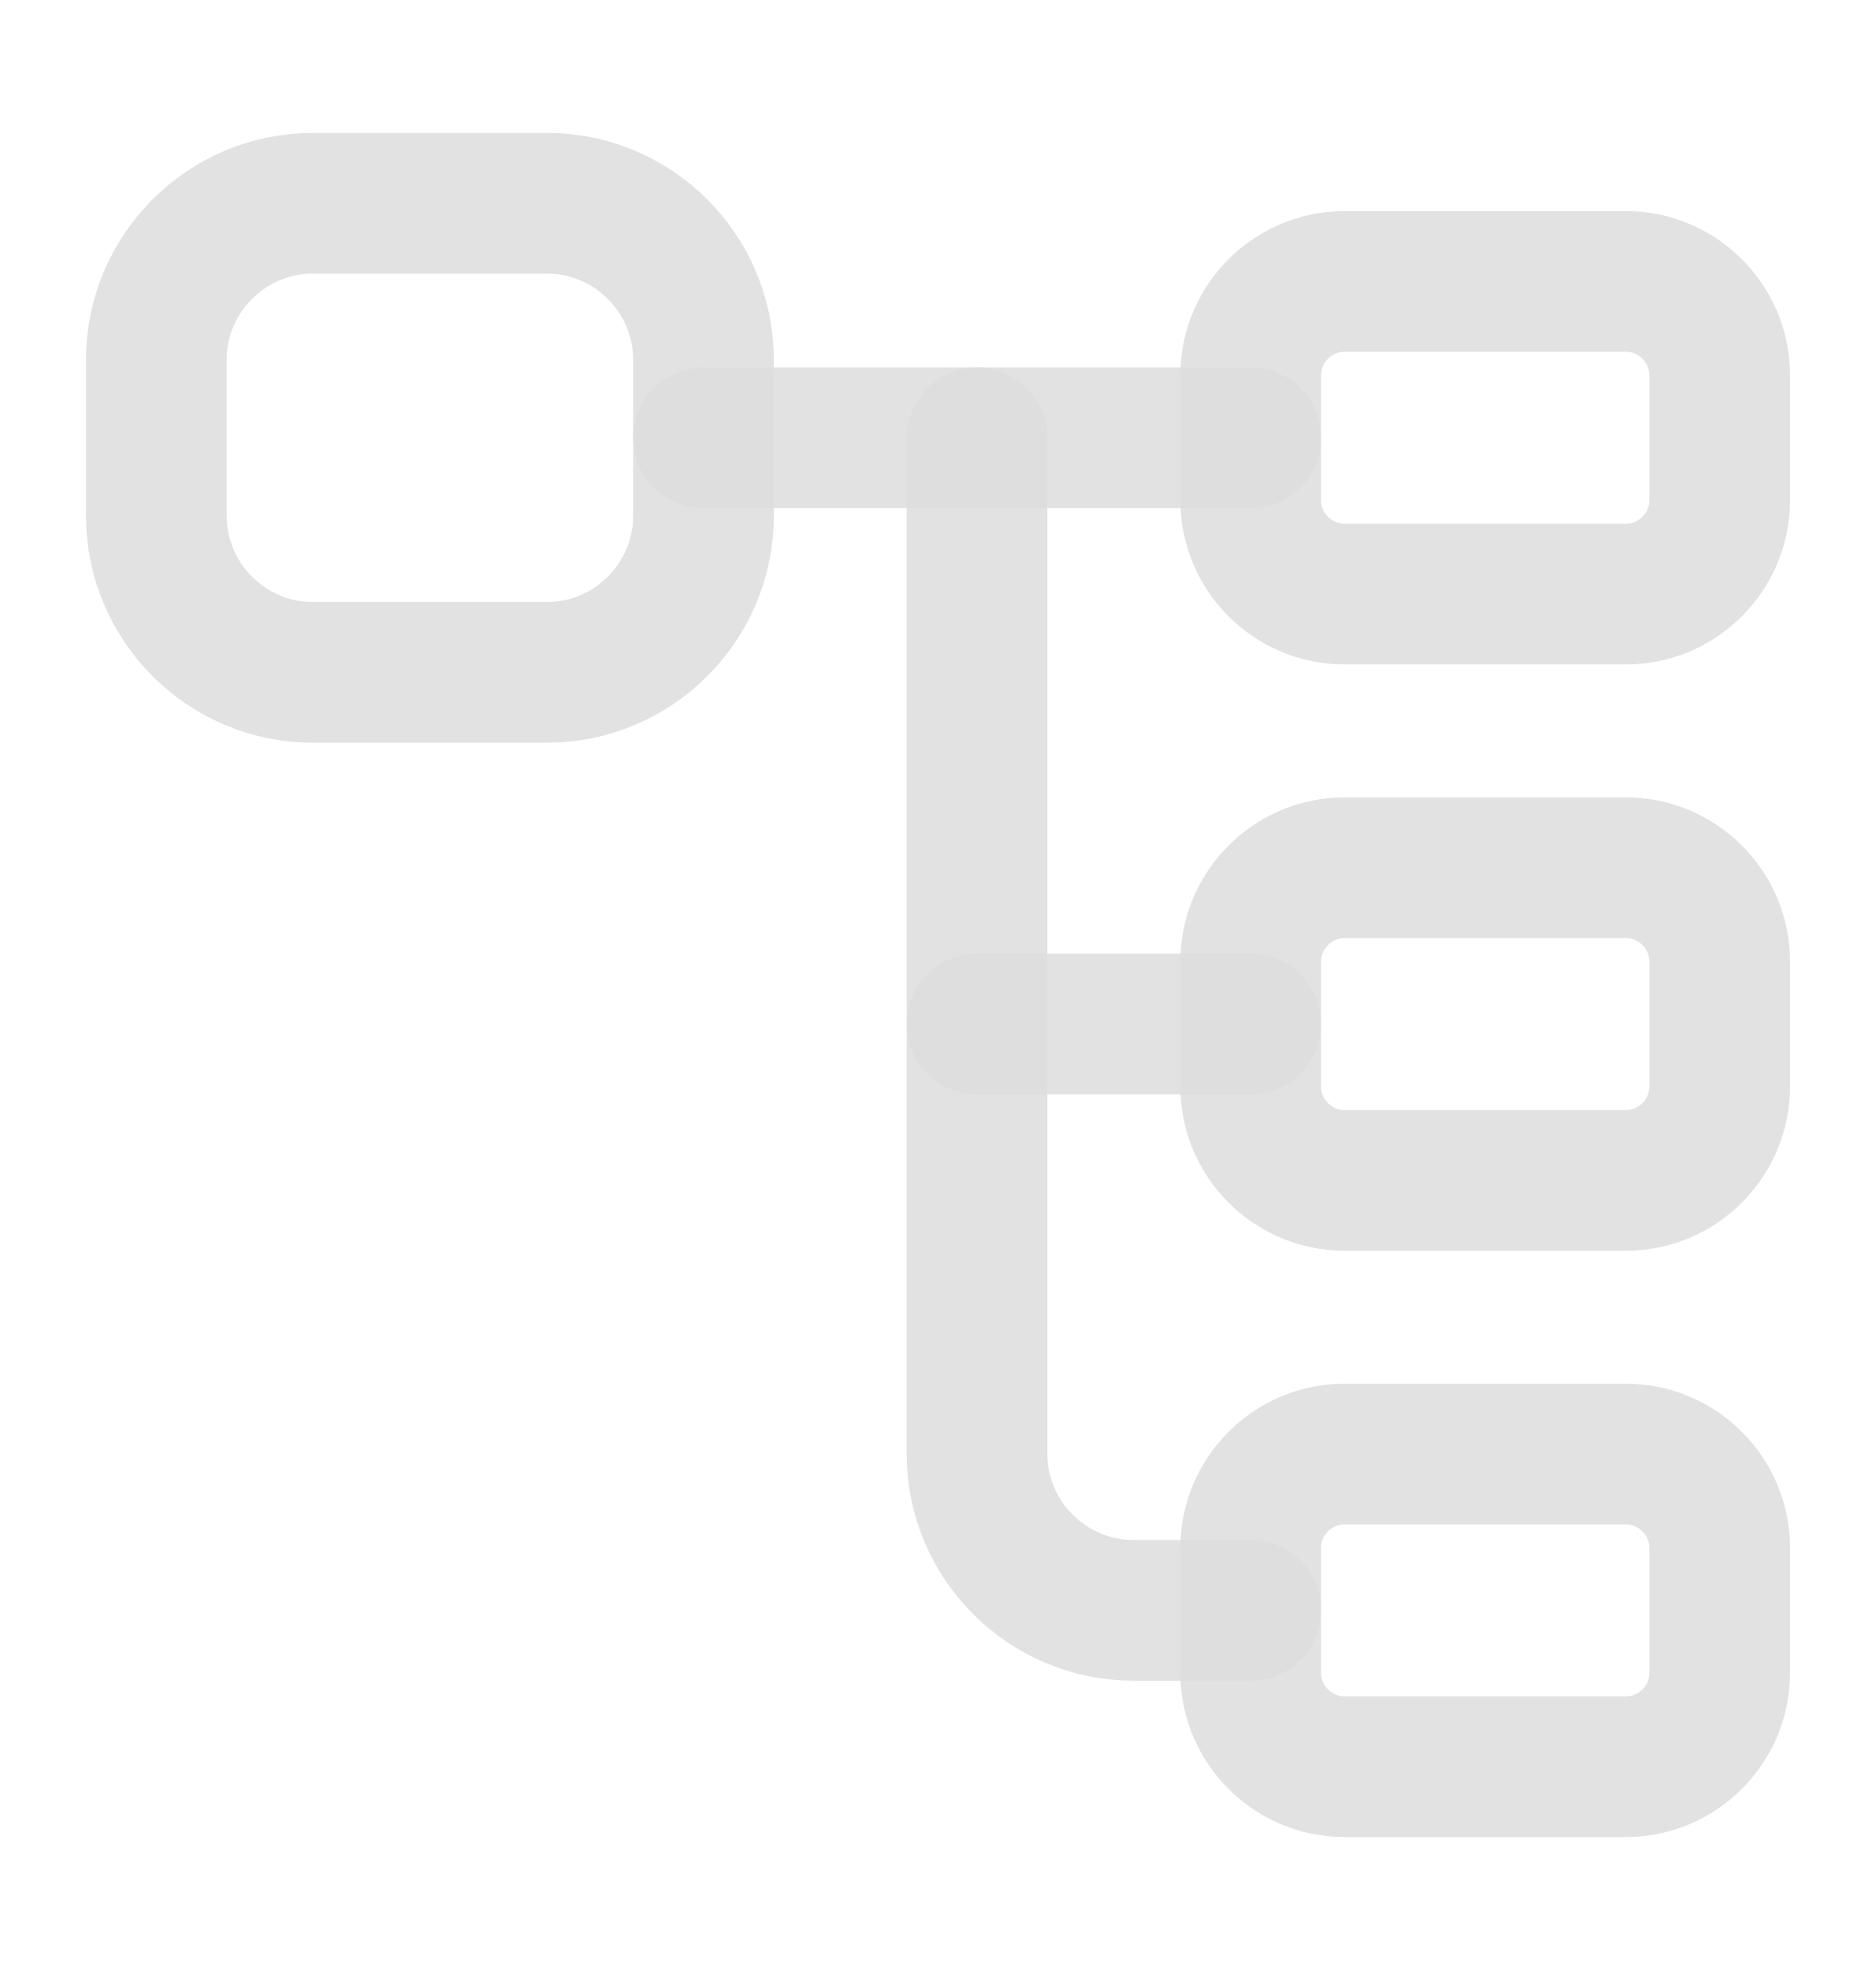
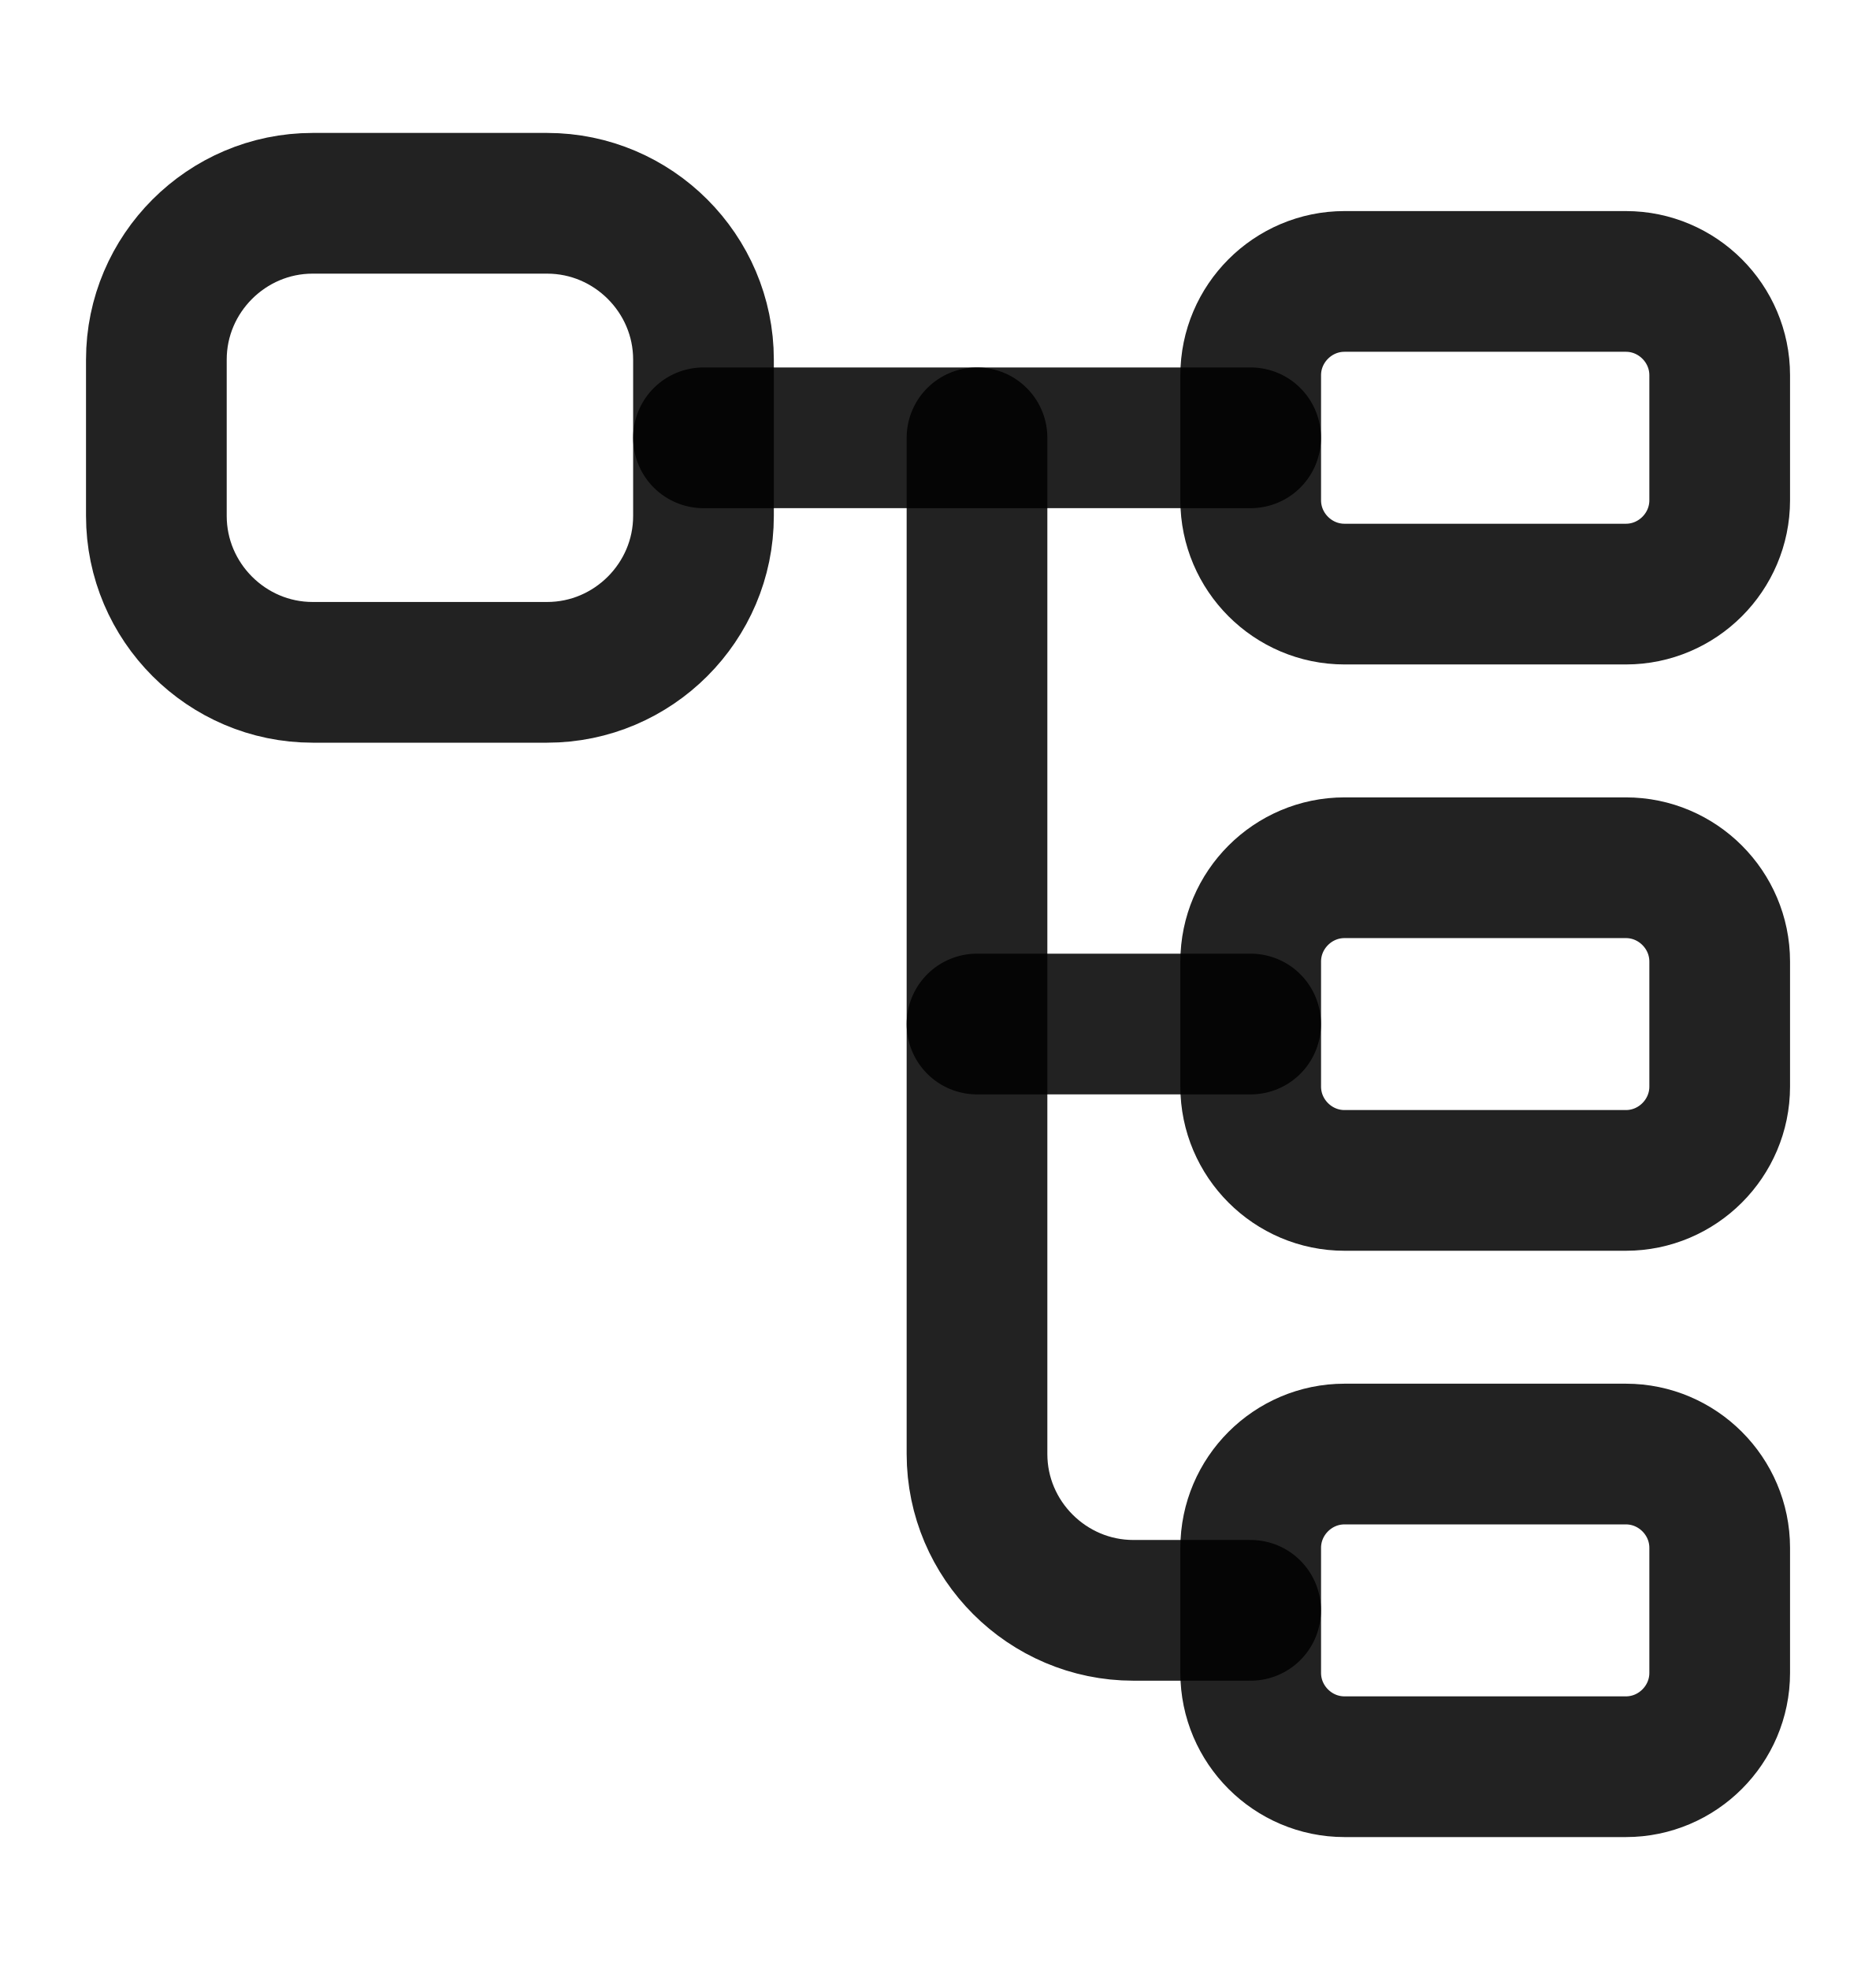
<svg xmlns="http://www.w3.org/2000/svg" width="20" height="21" viewBox="0 0 20 21" fill="none">
-   <path d="M5.833 7.167H3.333C2.417 7.167 1.667 6.417 1.667 5.5V3.833C1.667 2.917 2.417 2.167 3.333 2.167H5.833C6.75 2.167 7.5 2.917 7.5 3.833V5.5C7.5 6.417 6.75 7.167 5.833 7.167Z" stroke="#DDDDDD" stroke-opacity="0.867" stroke-width="1.5" stroke-linecap="round" stroke-linejoin="round" />
-   <path d="M17.334 6.333H14.334C13.784 6.333 13.334 5.883 13.334 5.333V4C13.334 3.45 13.784 3 14.334 3H17.334C17.884 3 18.334 3.45 18.334 4V5.333C18.334 5.883 17.884 6.333 17.334 6.333Z" stroke="#DDDDDD" stroke-opacity="0.867" stroke-width="1.5" stroke-linecap="round" stroke-linejoin="round" />
-   <path d="M17.334 12.583H14.334C13.784 12.583 13.334 12.133 13.334 11.583V10.25C13.334 9.7 13.784 9.25 14.334 9.25H17.334C17.884 9.25 18.334 9.7 18.334 10.25V11.583C18.334 12.133 17.884 12.583 17.334 12.583Z" stroke="#DDDDDD" stroke-opacity="0.867" stroke-width="1.5" stroke-linecap="round" stroke-linejoin="round" />
-   <path d="M7.5 4.667H13.333" stroke="#DDDDDD" stroke-opacity="0.867" stroke-width="1.5" stroke-miterlimit="10" stroke-linecap="round" stroke-linejoin="round" />
-   <path d="M10.416 4.667V15.5C10.416 16.416 11.166 17.166 12.083 17.166H13.333" stroke="#DDDDDD" stroke-opacity="0.867" stroke-width="1.5" stroke-miterlimit="10" stroke-linecap="round" stroke-linejoin="round" />
-   <path d="M10.416 10.916H13.333" stroke="#DDDDDD" stroke-opacity="0.867" stroke-width="1.5" stroke-miterlimit="10" stroke-linecap="round" stroke-linejoin="round" />
-   <path d="M17.334 18.833H14.334C13.784 18.833 13.334 18.383 13.334 17.833V16.5C13.334 15.95 13.784 15.5 14.334 15.5H17.334C17.884 15.5 18.334 15.95 18.334 16.5V17.833C18.334 18.383 17.884 18.833 17.334 18.833Z" stroke="#DDDDDD" stroke-opacity="0.867" stroke-width="1.5" stroke-linecap="round" stroke-linejoin="round" />
+   <path d="M5.833 7.167H3.333C2.417 7.167 1.667 6.417 1.667 5.5V3.833C1.667 2.917 2.417 2.167 3.333 2.167H5.833C6.75 2.167 7.5 2.917 7.5 3.833V5.5C7.5 6.417 6.75 7.167 5.833 7.167Z" stroke="currentColor" stroke-opacity="0.867" stroke-width="1.5" stroke-linecap="round" stroke-linejoin="round" />
+   <path d="M17.334 6.333H14.334C13.784 6.333 13.334 5.883 13.334 5.333V4C13.334 3.45 13.784 3 14.334 3H17.334C17.884 3 18.334 3.45 18.334 4V5.333C18.334 5.883 17.884 6.333 17.334 6.333Z" stroke="currentColor" stroke-opacity="0.867" stroke-width="1.5" stroke-linecap="round" stroke-linejoin="round" />
+   <path d="M17.334 12.583H14.334C13.784 12.583 13.334 12.133 13.334 11.583V10.25C13.334 9.7 13.784 9.25 14.334 9.25H17.334C17.884 9.25 18.334 9.7 18.334 10.25V11.583C18.334 12.133 17.884 12.583 17.334 12.583Z" stroke="currentColor" stroke-opacity="0.867" stroke-width="1.5" stroke-linecap="round" stroke-linejoin="round" />
+   <path d="M7.5 4.667H13.333" stroke="currentColor" stroke-opacity="0.867" stroke-width="1.5" stroke-miterlimit="10" stroke-linecap="round" stroke-linejoin="round" />
+   <path d="M10.416 4.667V15.5C10.416 16.416 11.166 17.166 12.083 17.166H13.333" stroke="currentColor" stroke-opacity="0.867" stroke-width="1.5" stroke-miterlimit="10" stroke-linecap="round" stroke-linejoin="round" />
+   <path d="M10.416 10.916H13.333" stroke="currentColor" stroke-opacity="0.867" stroke-width="1.5" stroke-miterlimit="10" stroke-linecap="round" stroke-linejoin="round" />
+   <path d="M17.334 18.833H14.334C13.784 18.833 13.334 18.383 13.334 17.833V16.5C13.334 15.95 13.784 15.5 14.334 15.5H17.334C17.884 15.5 18.334 15.95 18.334 16.5V17.833C18.334 18.383 17.884 18.833 17.334 18.833Z" stroke="currentColor" stroke-opacity="0.867" stroke-width="1.5" stroke-linecap="round" stroke-linejoin="round" />
</svg>
